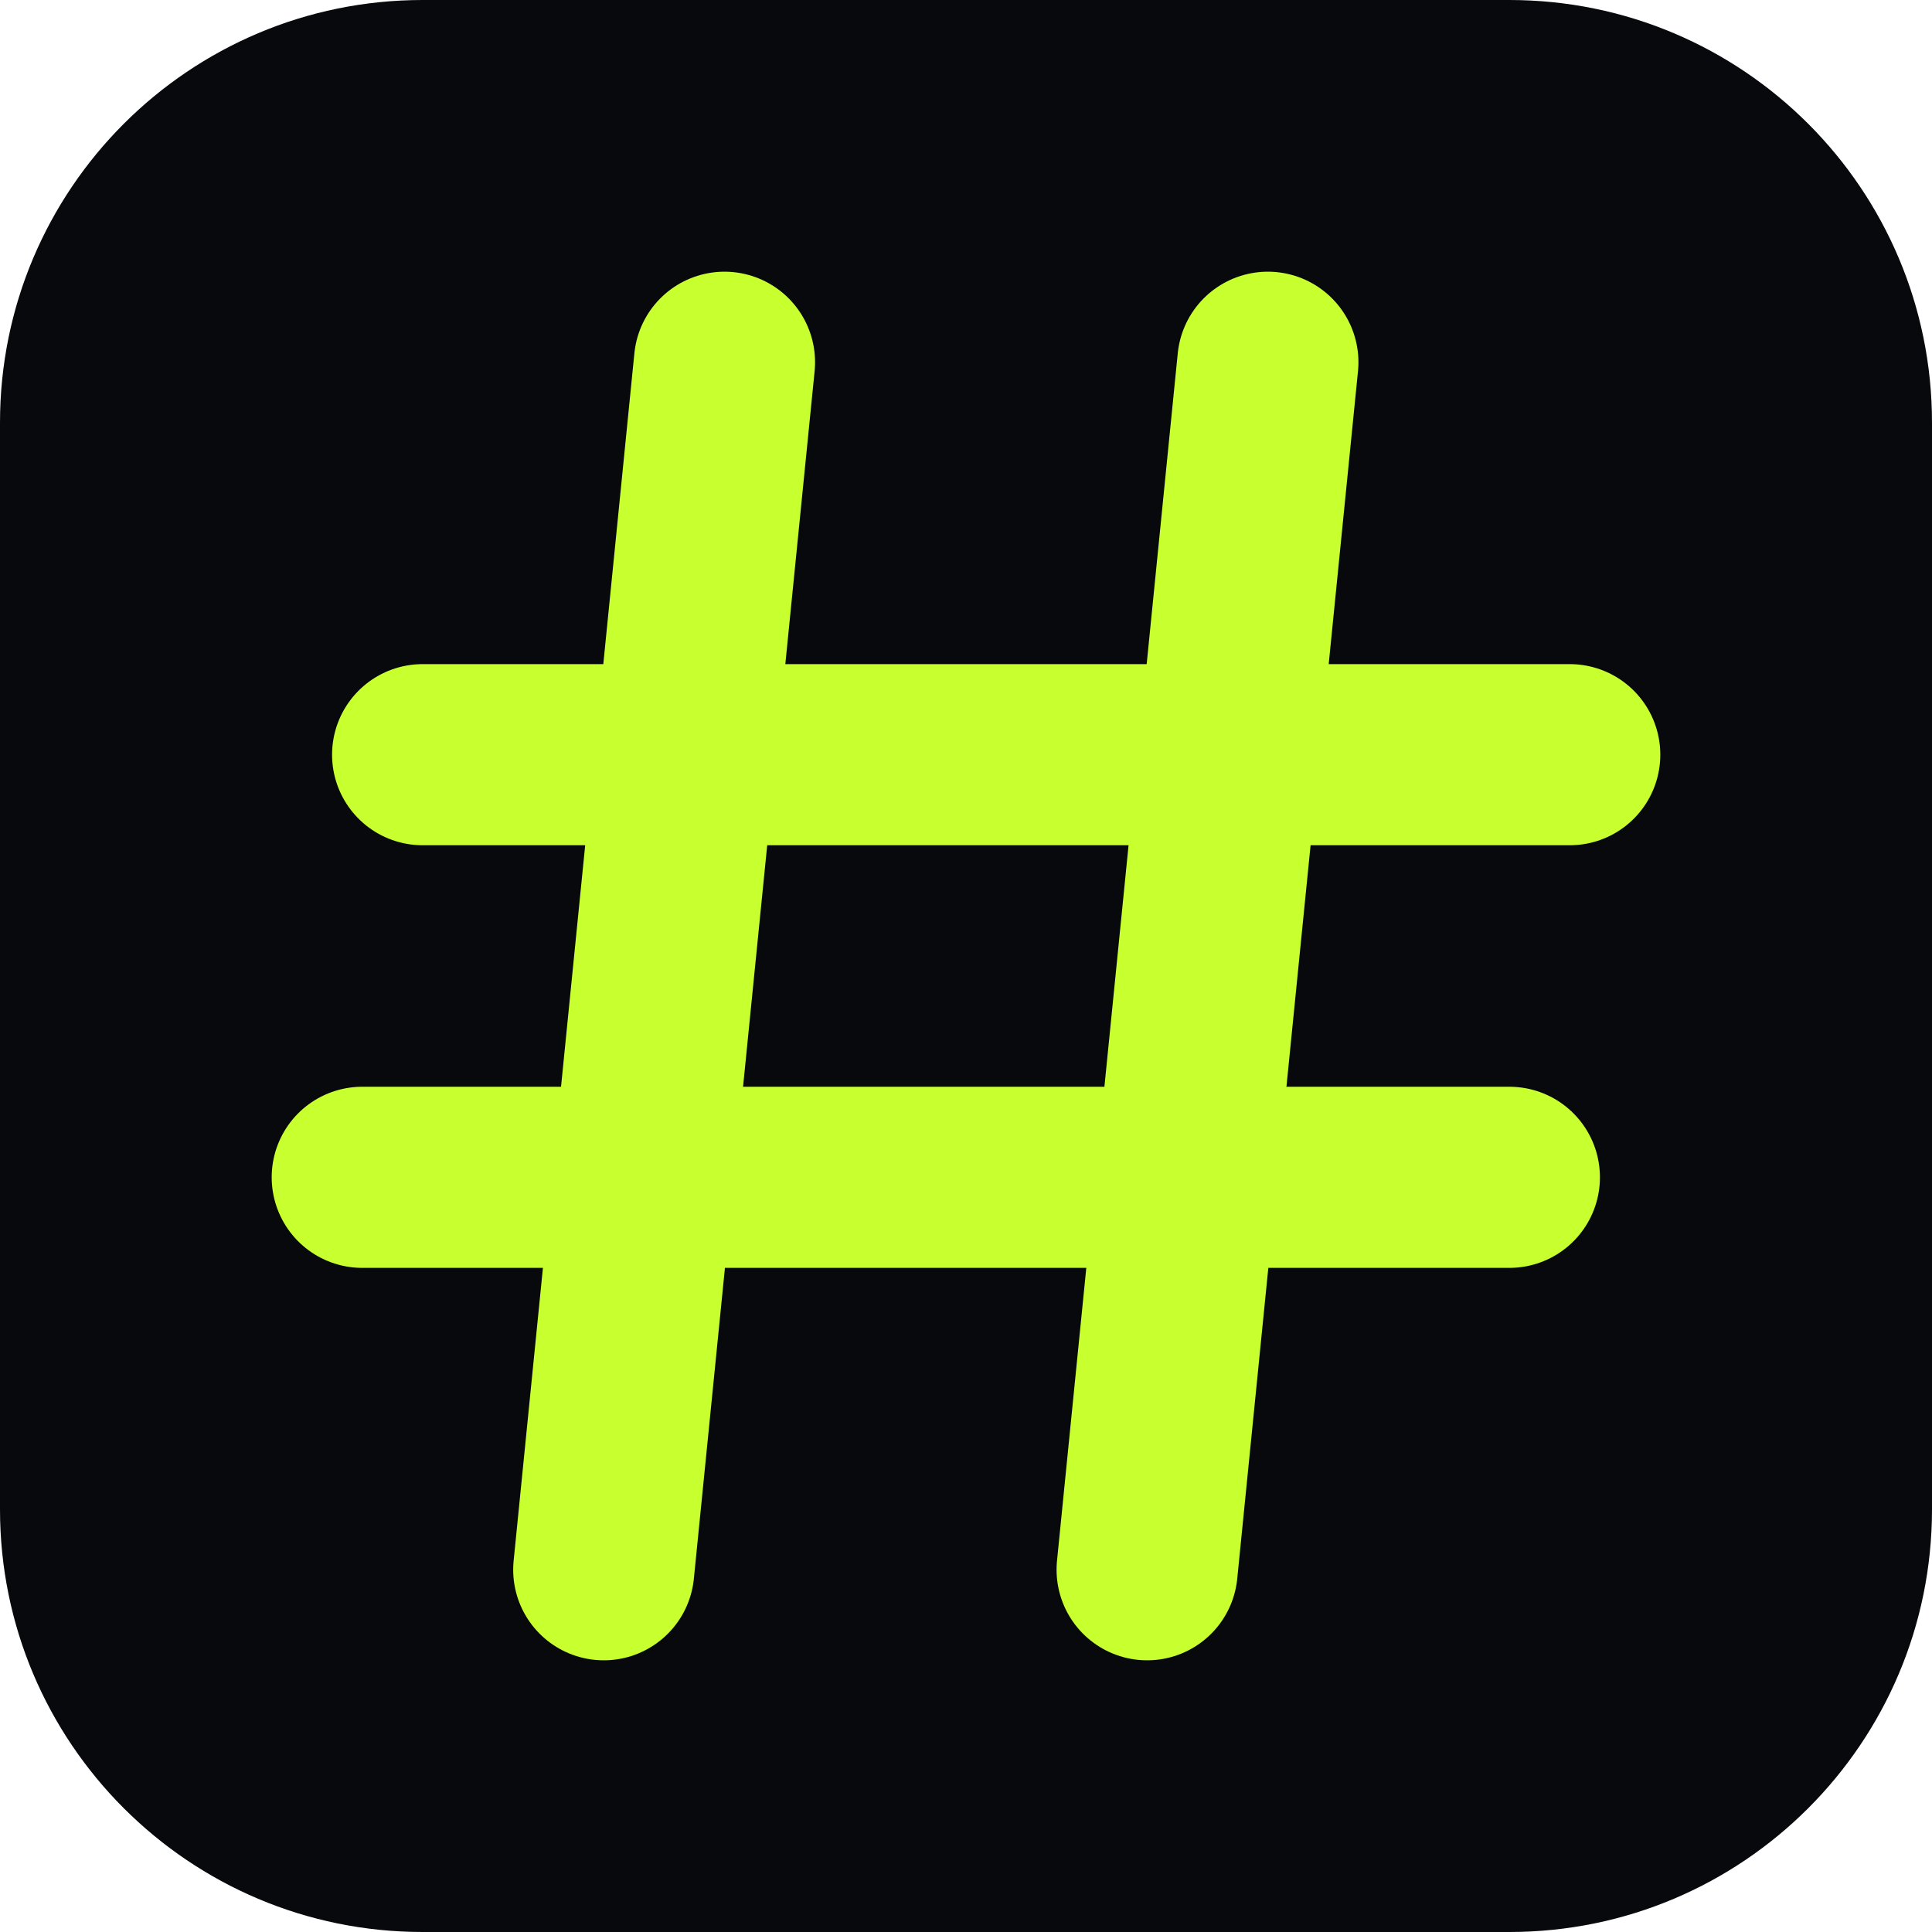
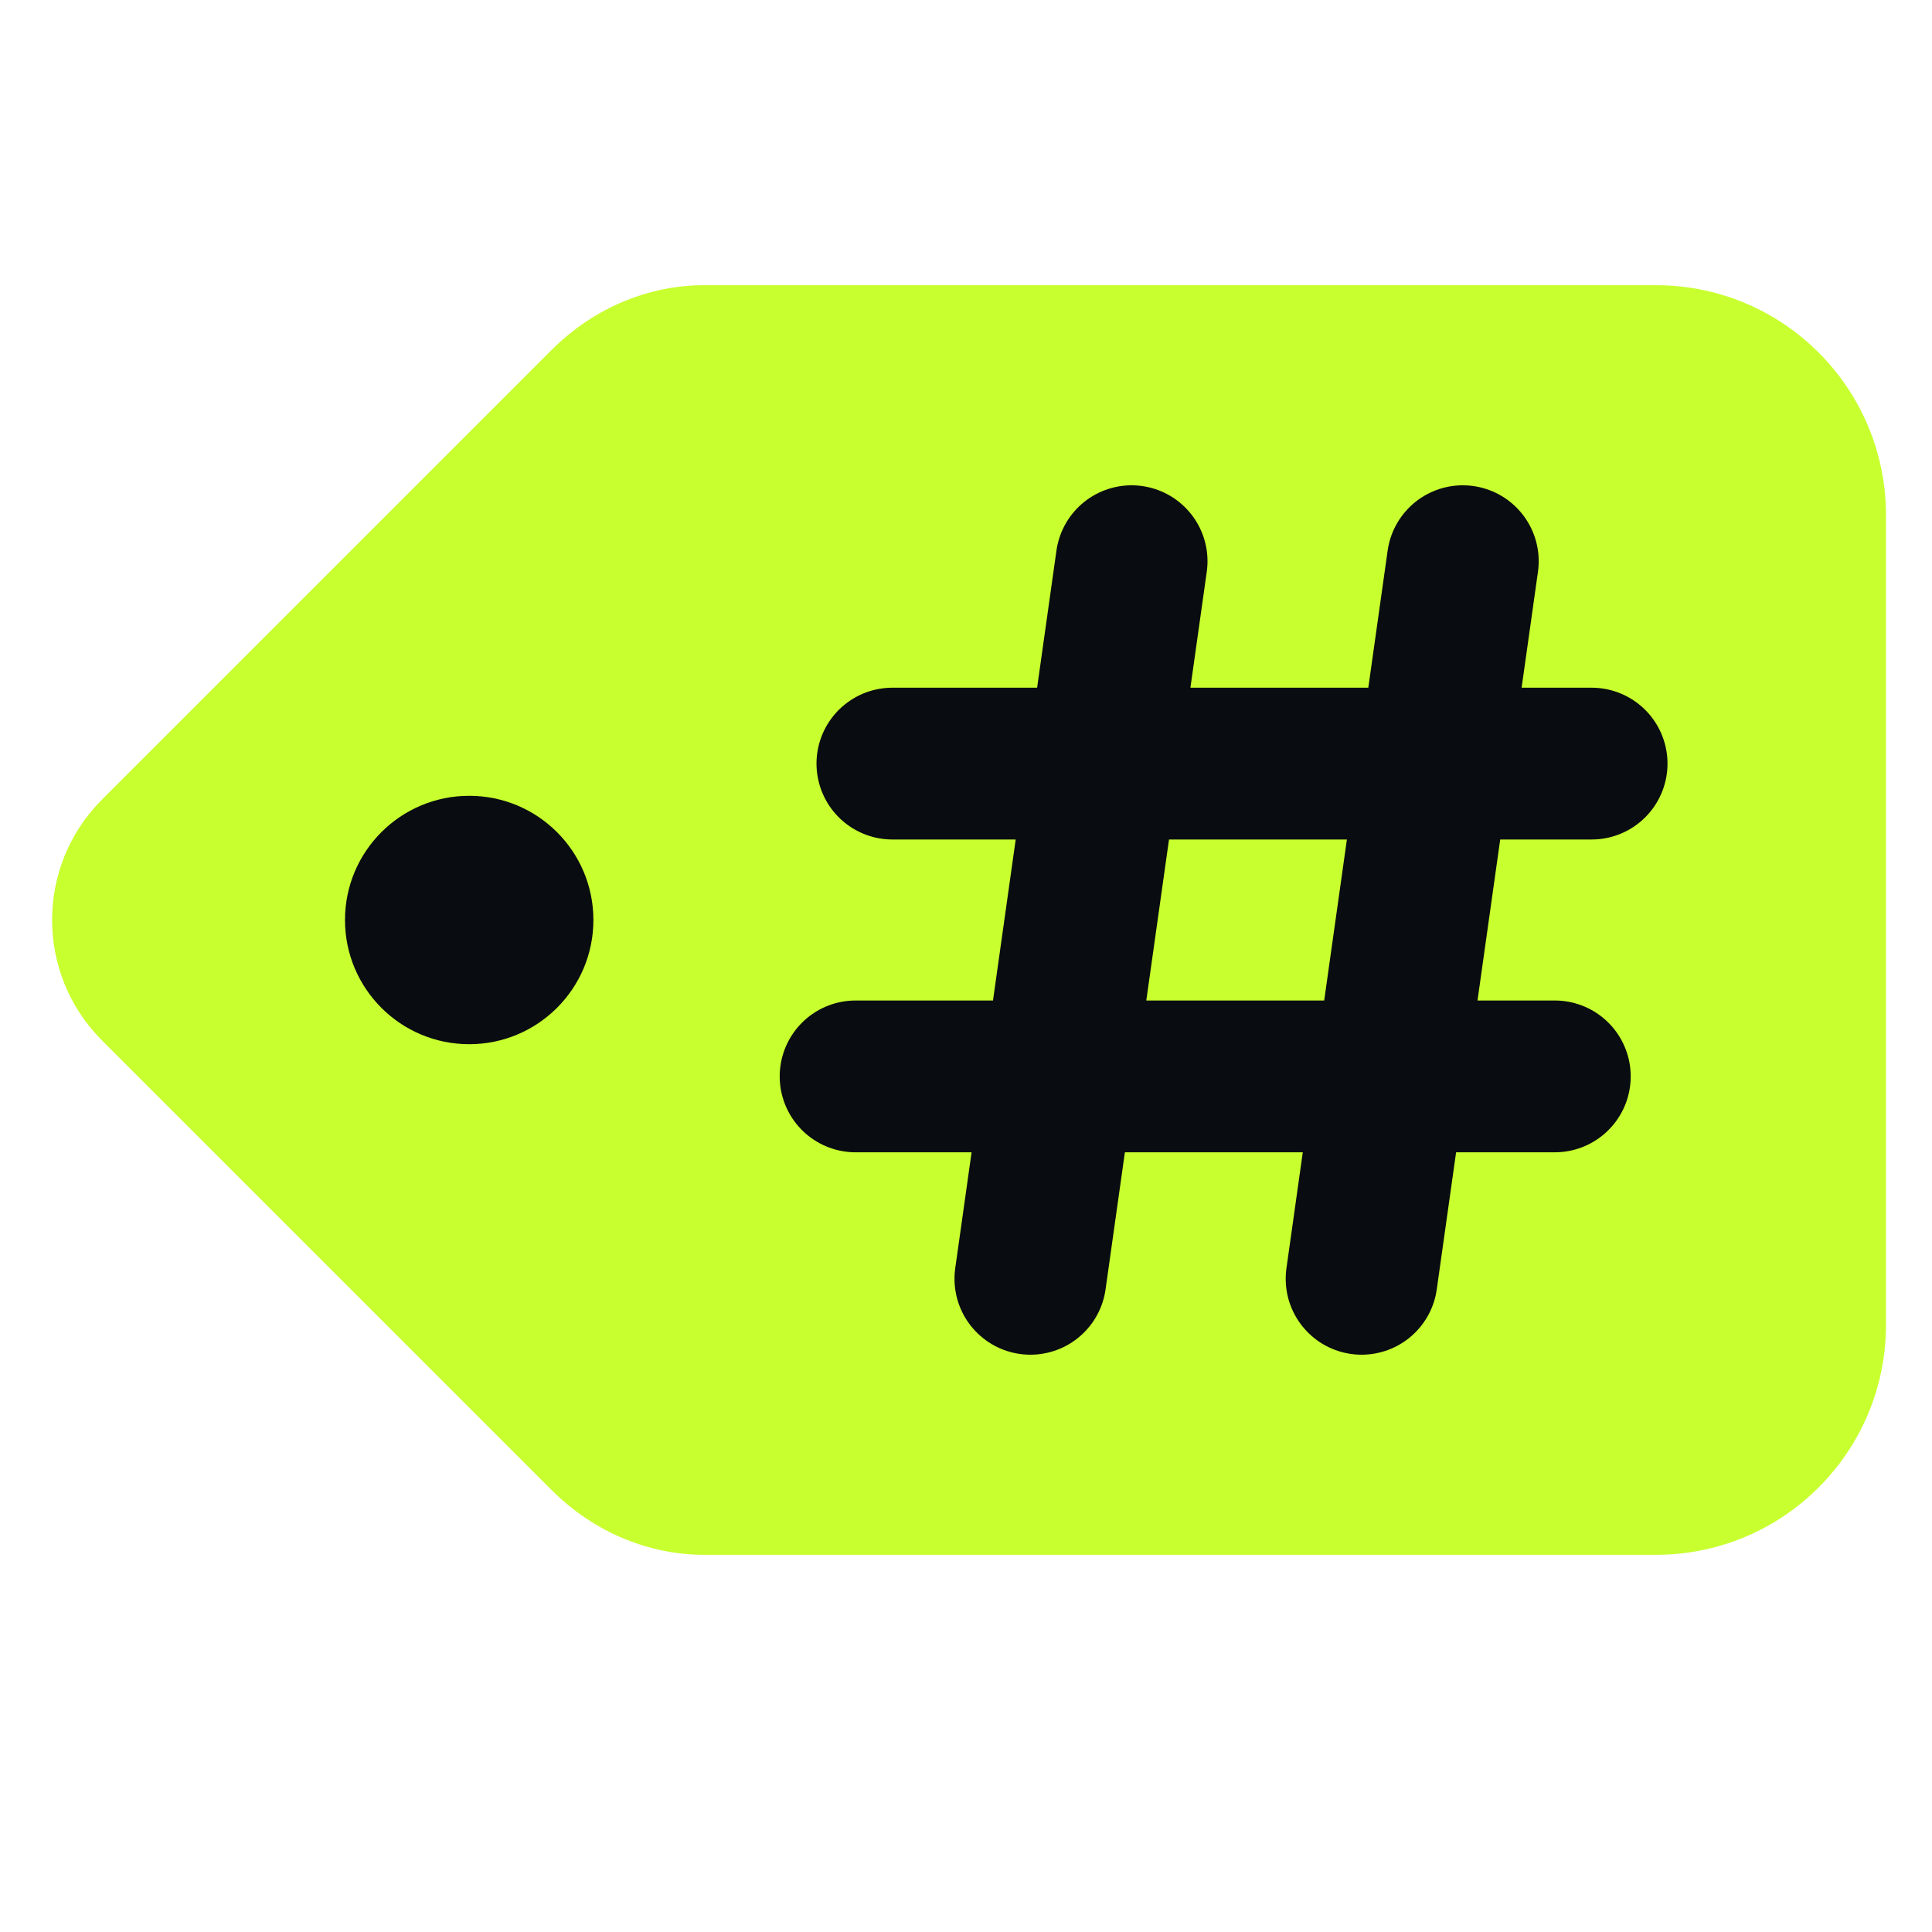
- <svg xmlns="http://www.w3.org/2000/svg" viewBox="0 0 64 64">
-   <rect width="64" height="64" rx="14" fill="#07090d" />
-   <path d="M24 12l-4 40M42 12l-4 40M14 25h38M12 39h38" stroke="#c8ff2e" stroke-width="6" stroke-linecap="round" />
+ <svg xmlns="http://www.w3.org/2000/svg" viewBox="4 4 42 42">
+   <path fill="#c8ff2e" d="M6.2 21.4 16 11.6c.9-.9 2.1-1.4 3.3-1.4H40a5 5 0 0 1 5 5v17.6a5 5 0 0 1-5 5H19.3c-1.2 0-2.4-.5-3.3-1.4l-9.8-9.8a3.7 3.7 0 0 1 0-5.2Z" />
+   <circle cx="14.2" cy="24" r="2.7" fill="#090c10" />
+   <path stroke="#090c10" stroke-width="3.3" stroke-linecap="round" fill="none" d="M28.6 16.2 26.4 31.8M35.8 16.2 33.6 31.8M23.4 20.6h15.2M22.6 27.4h15.2" />
</svg>
